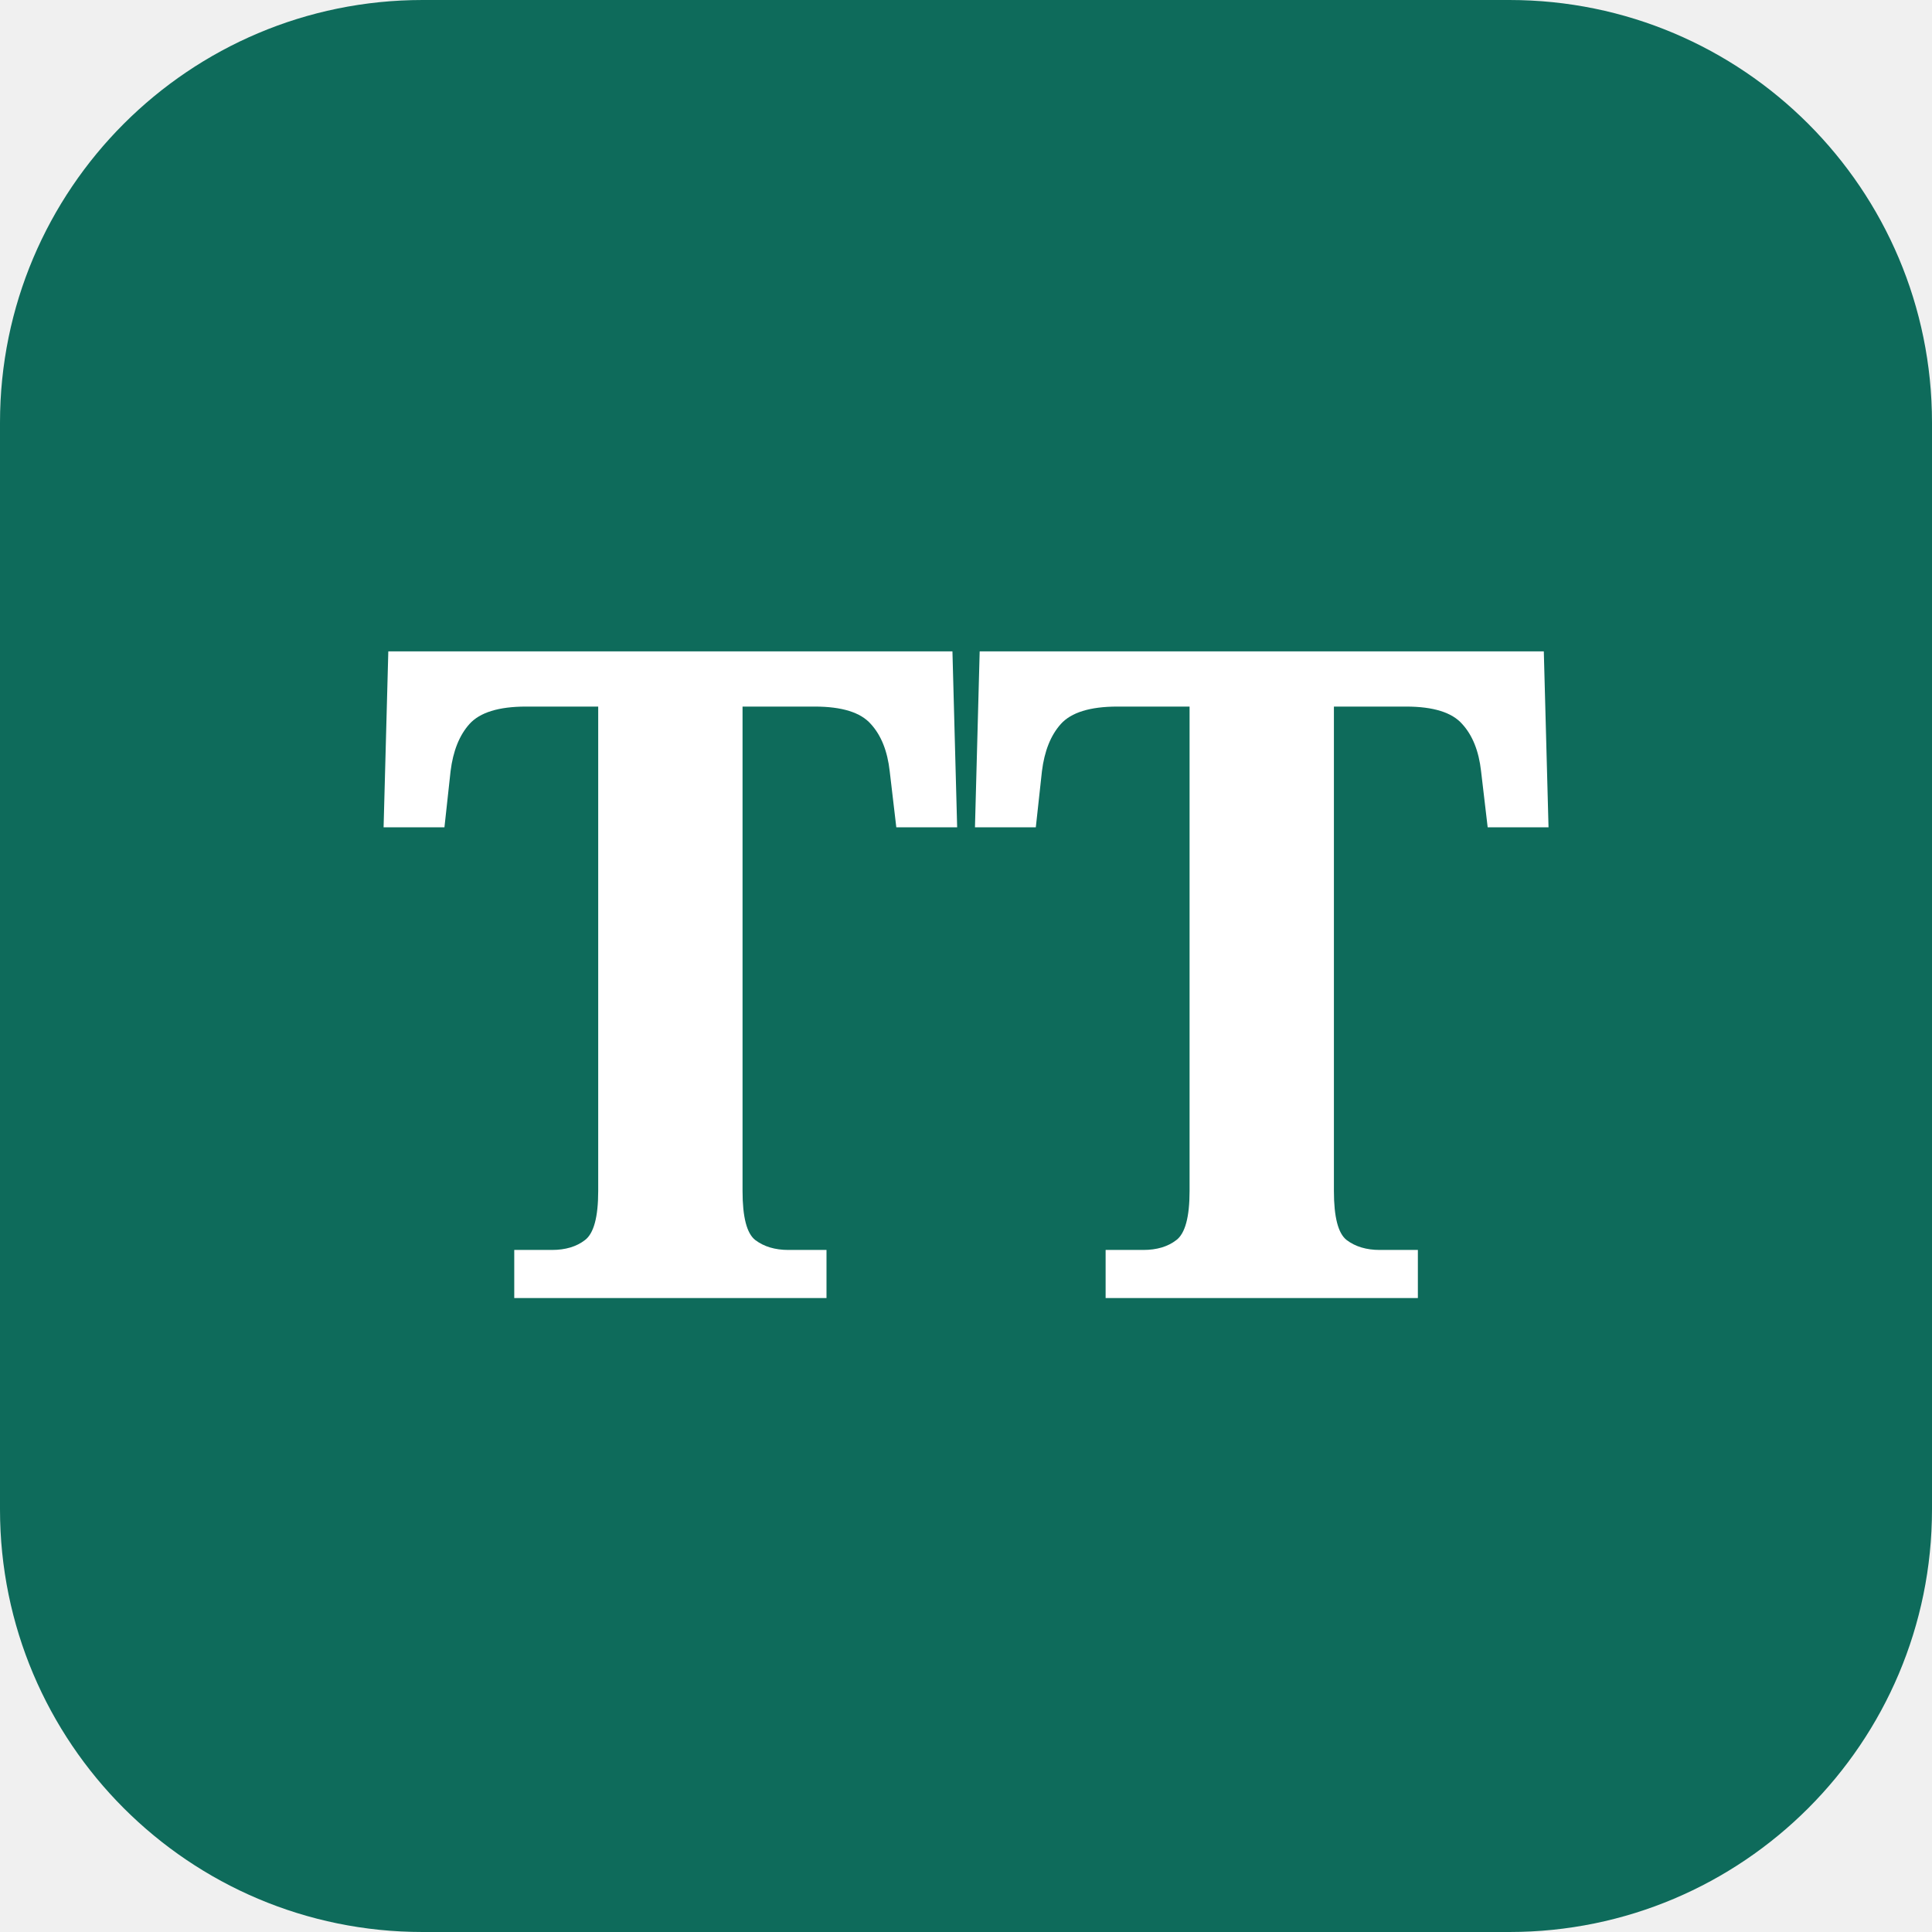
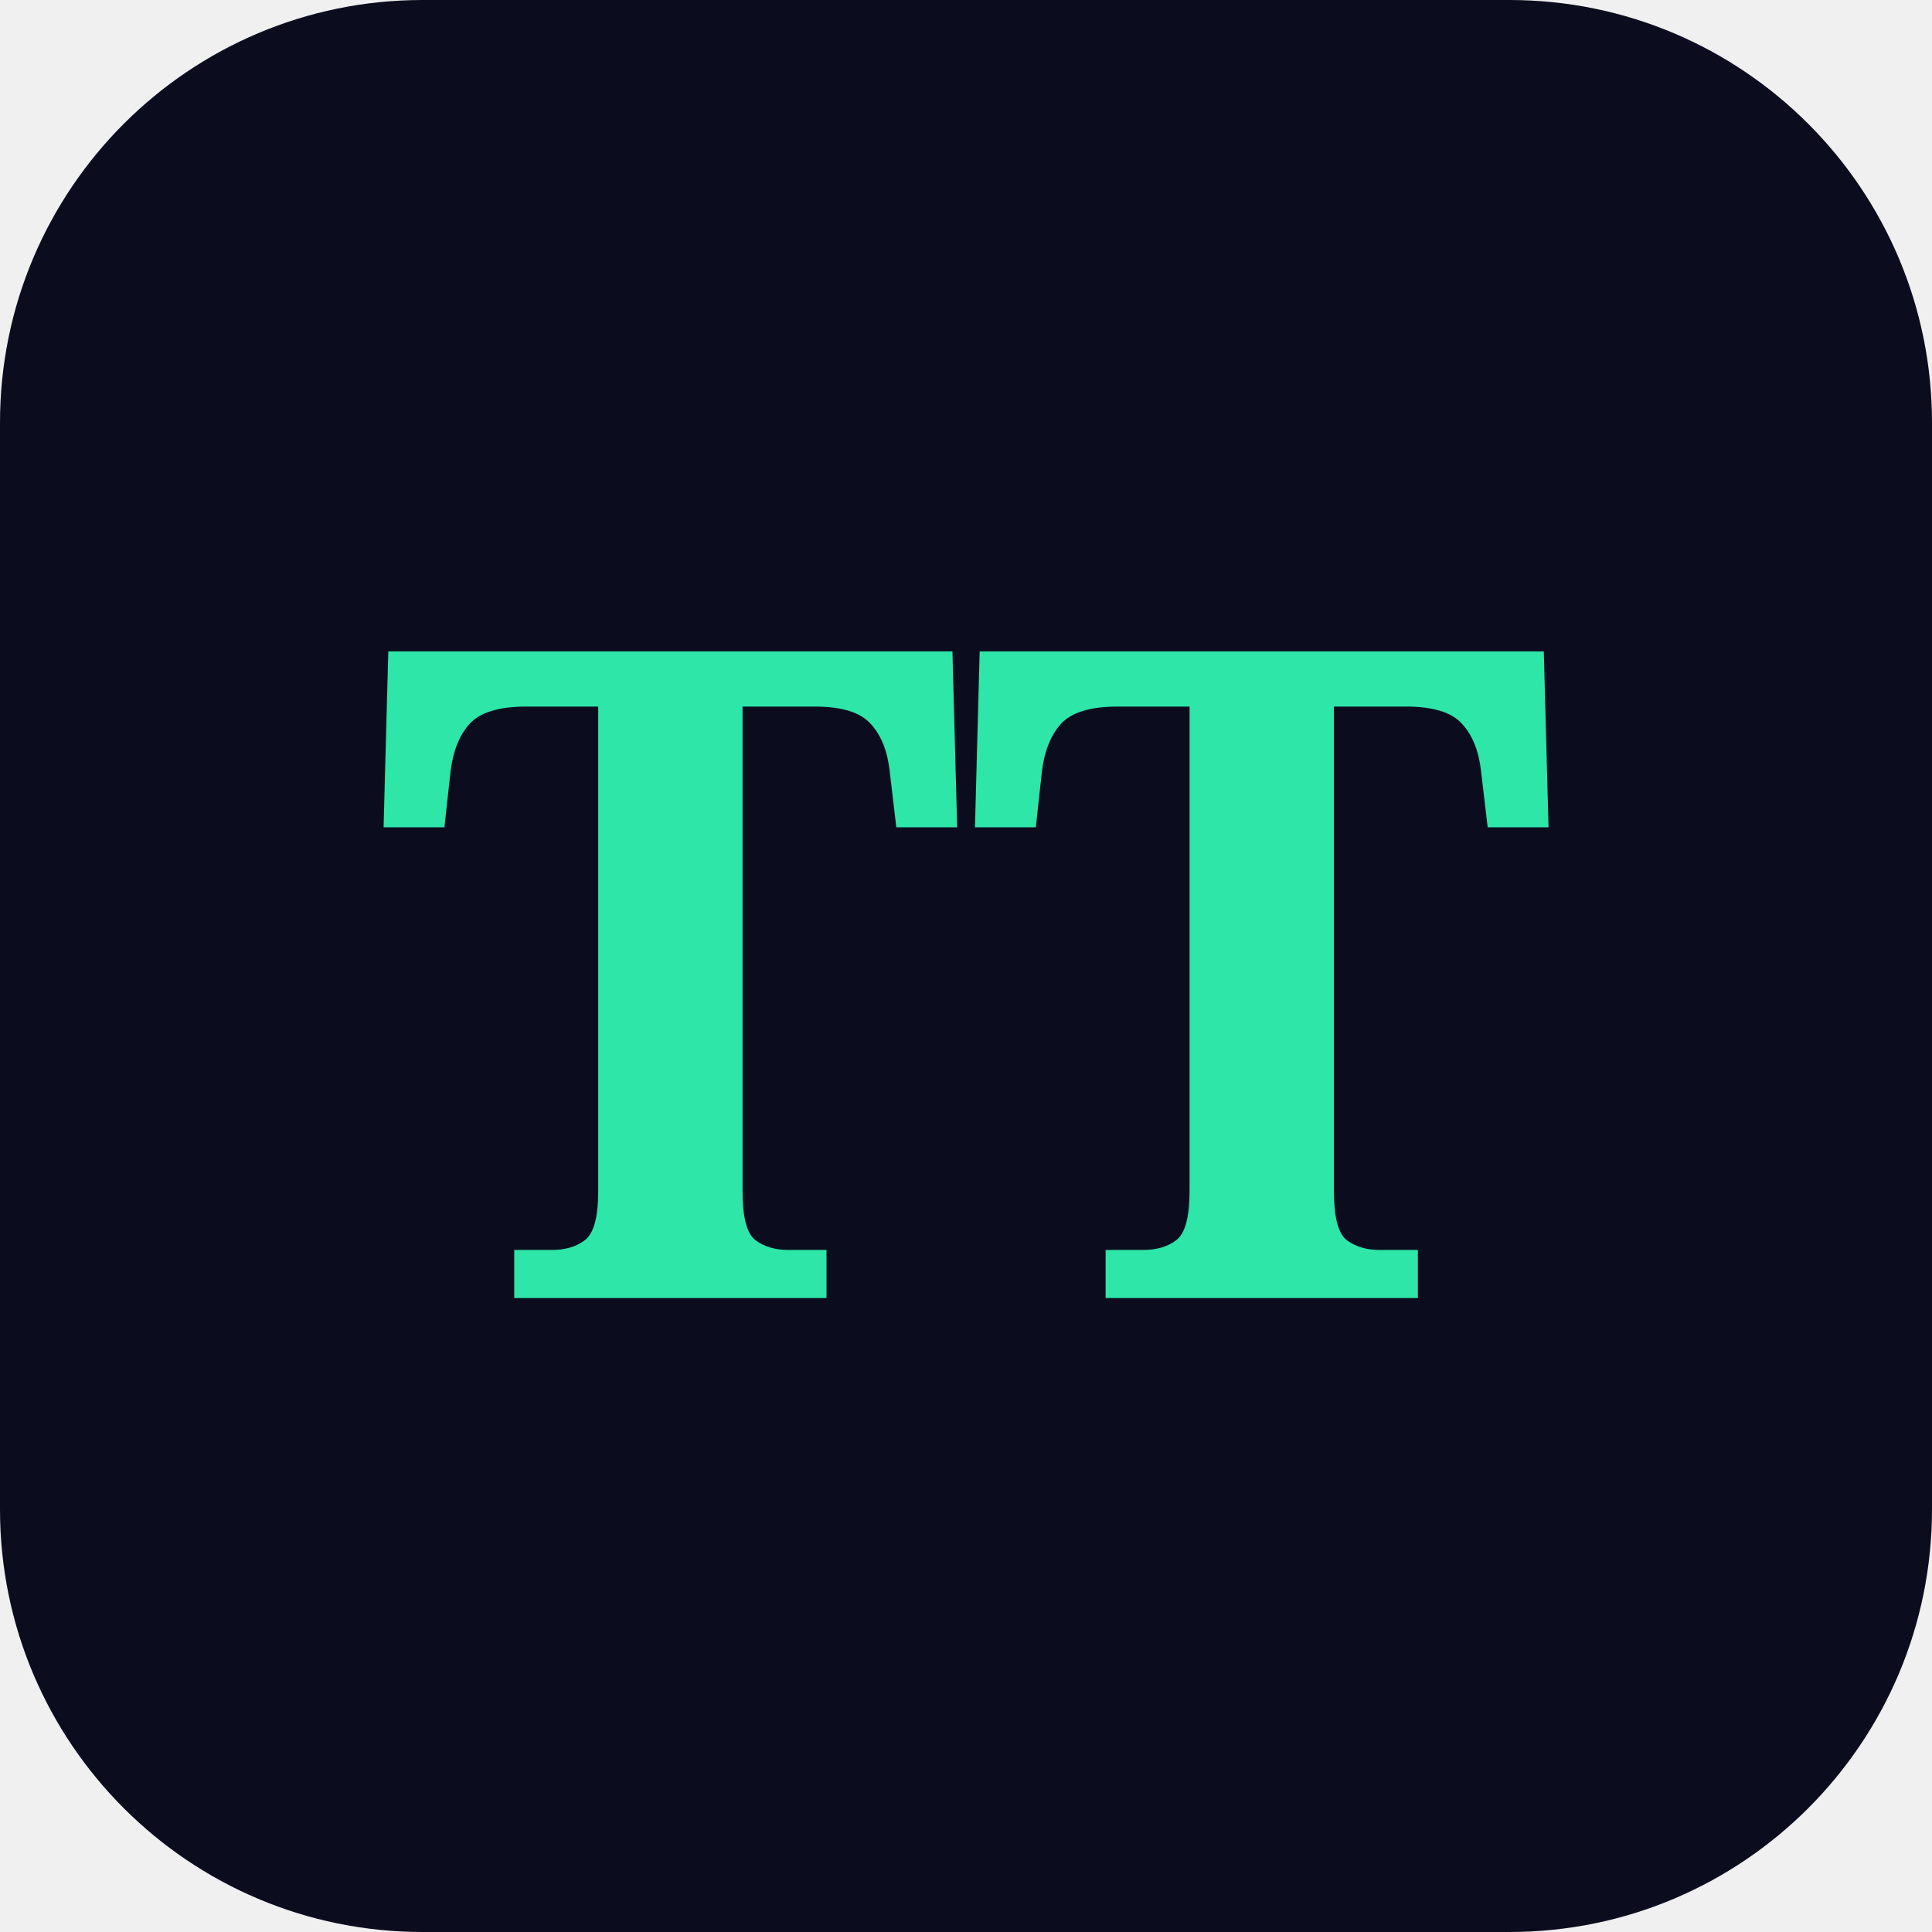
<svg xmlns="http://www.w3.org/2000/svg" viewBox="0 0 64 64">
-   <rect width="64" height="64" rx="14" fill="#0e6b5b" />
-   <text x="32" y="43" text-anchor="middle" font-family="Georgia, serif" font-size="30" font-weight="600" fill="#ffffff">TT</text>
+   <rect width="64" height="64" rx="14" fill="#0b0d1f" />
+   <text x="32" y="43" text-anchor="middle" font-family="Georgia, serif" font-size="30" font-weight="600" fill="#2ee6a8">TT</text>
</svg>
